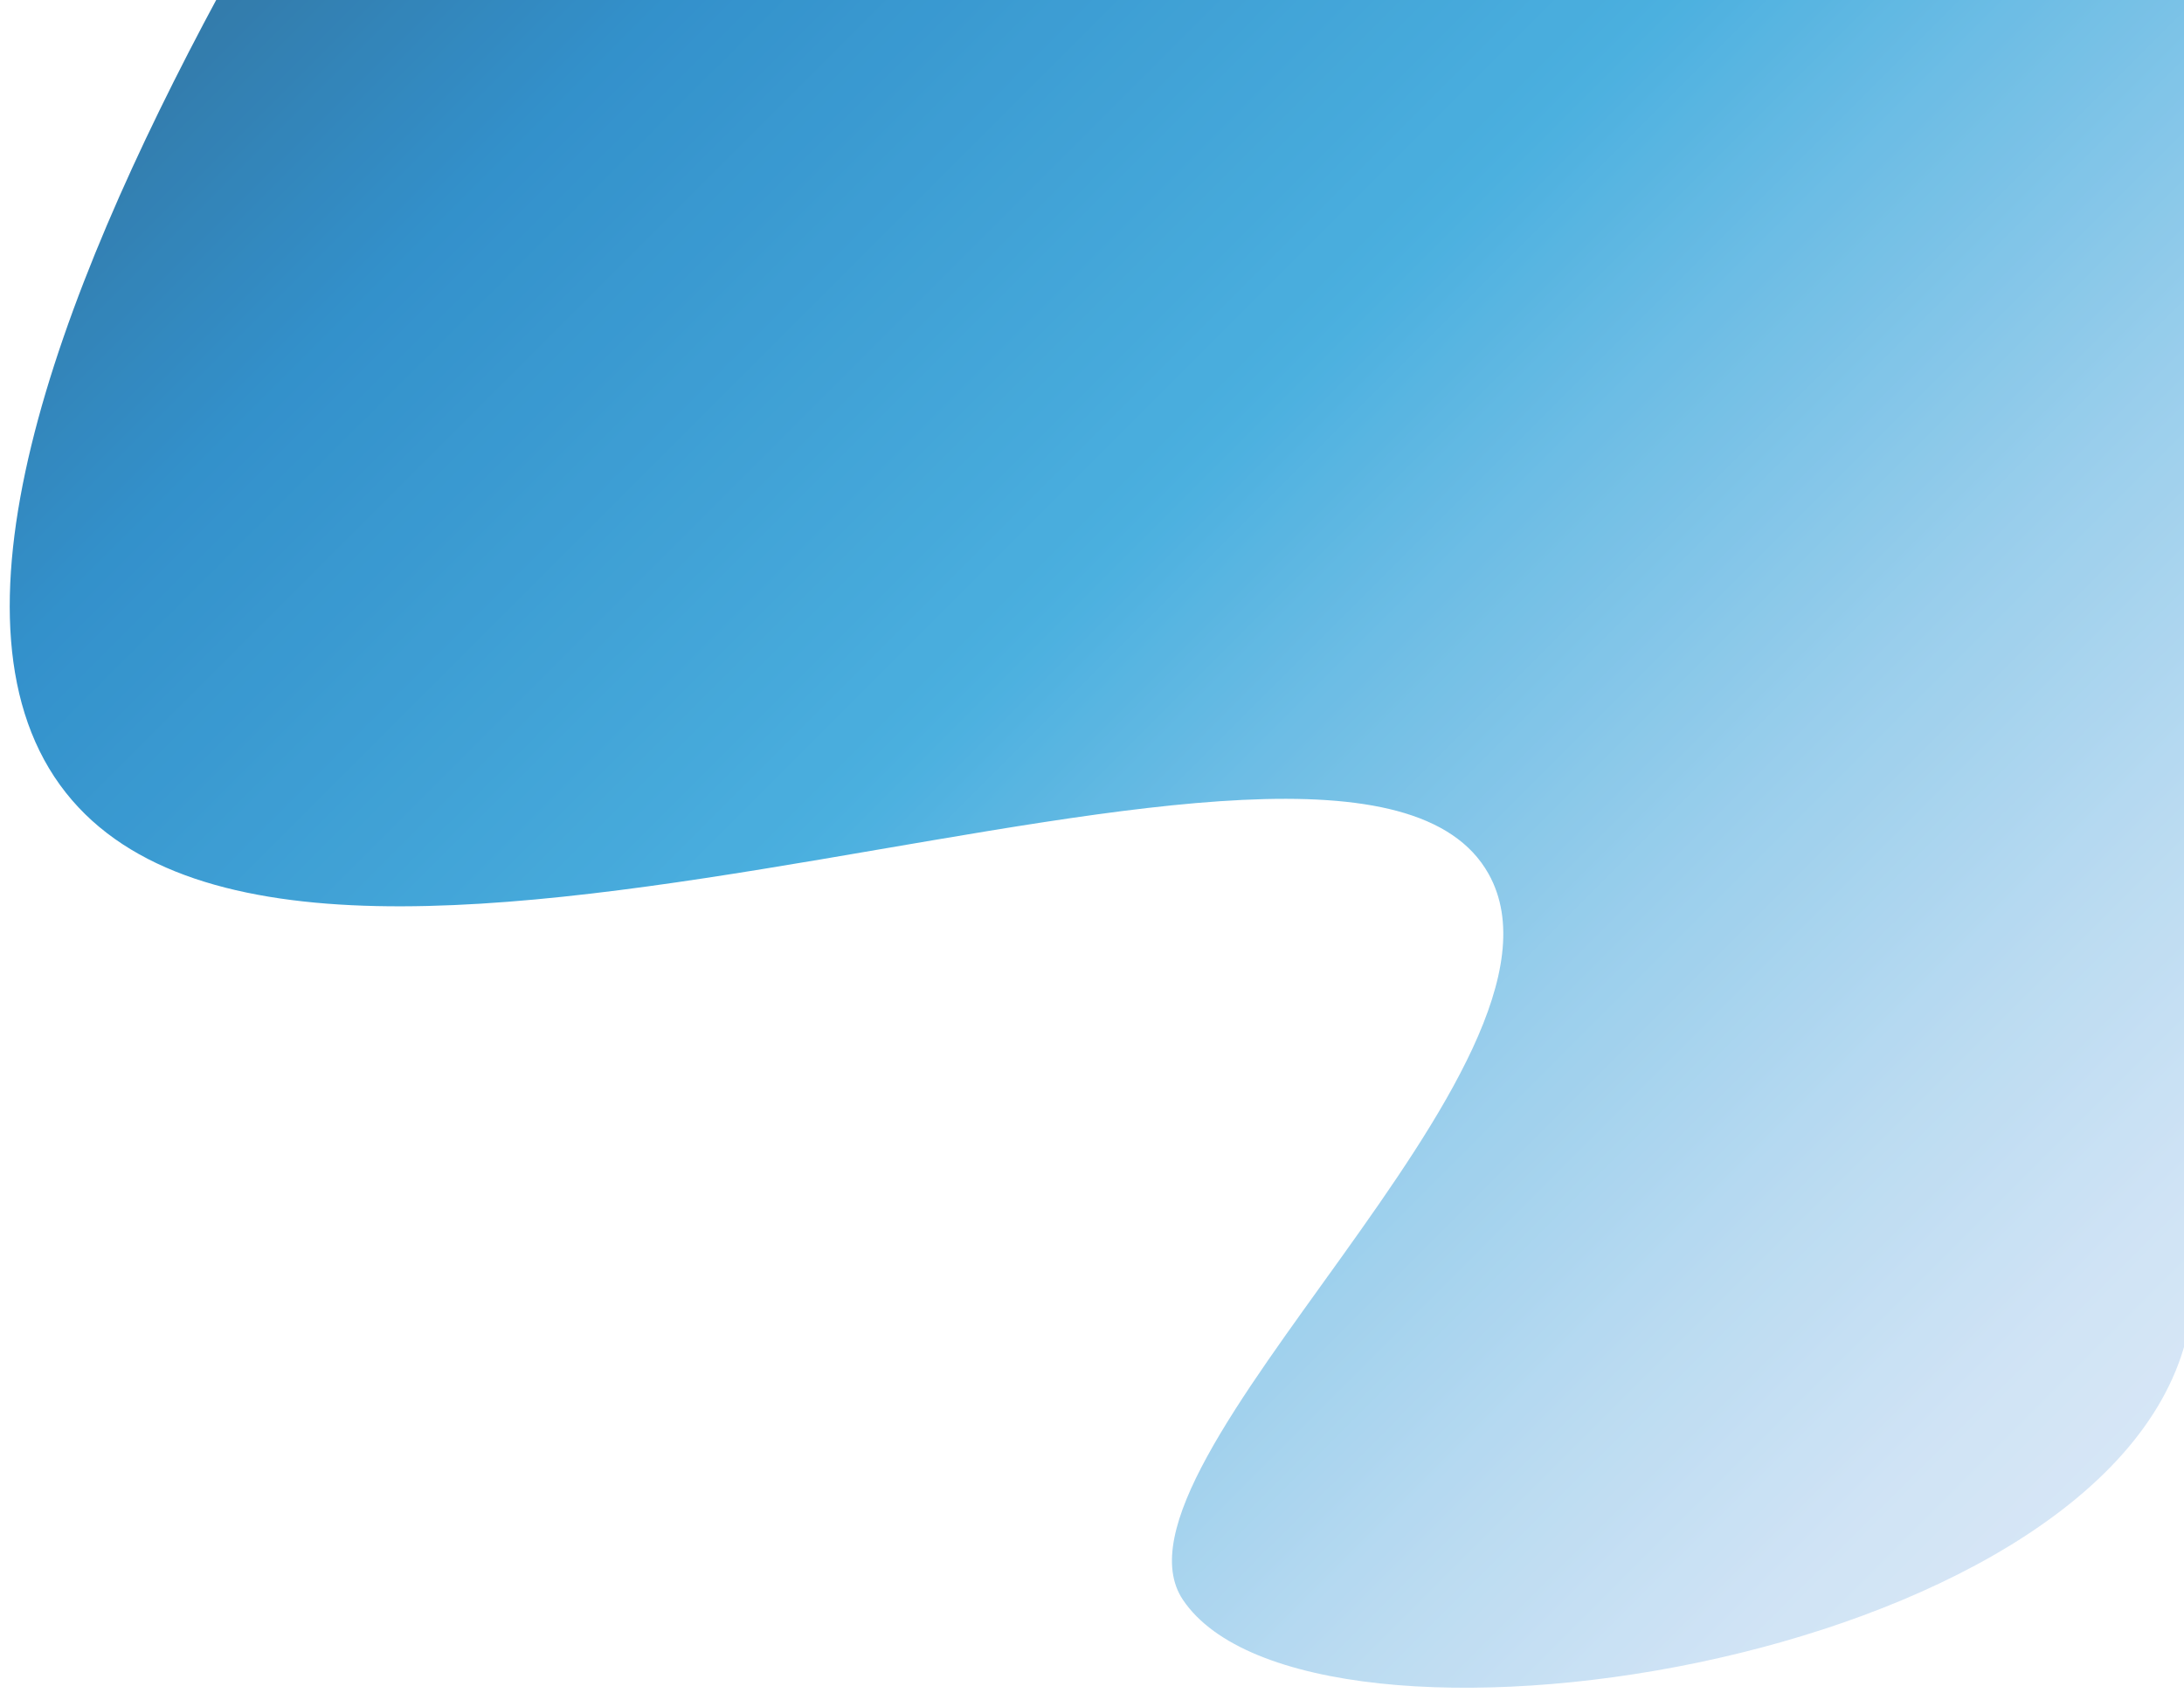
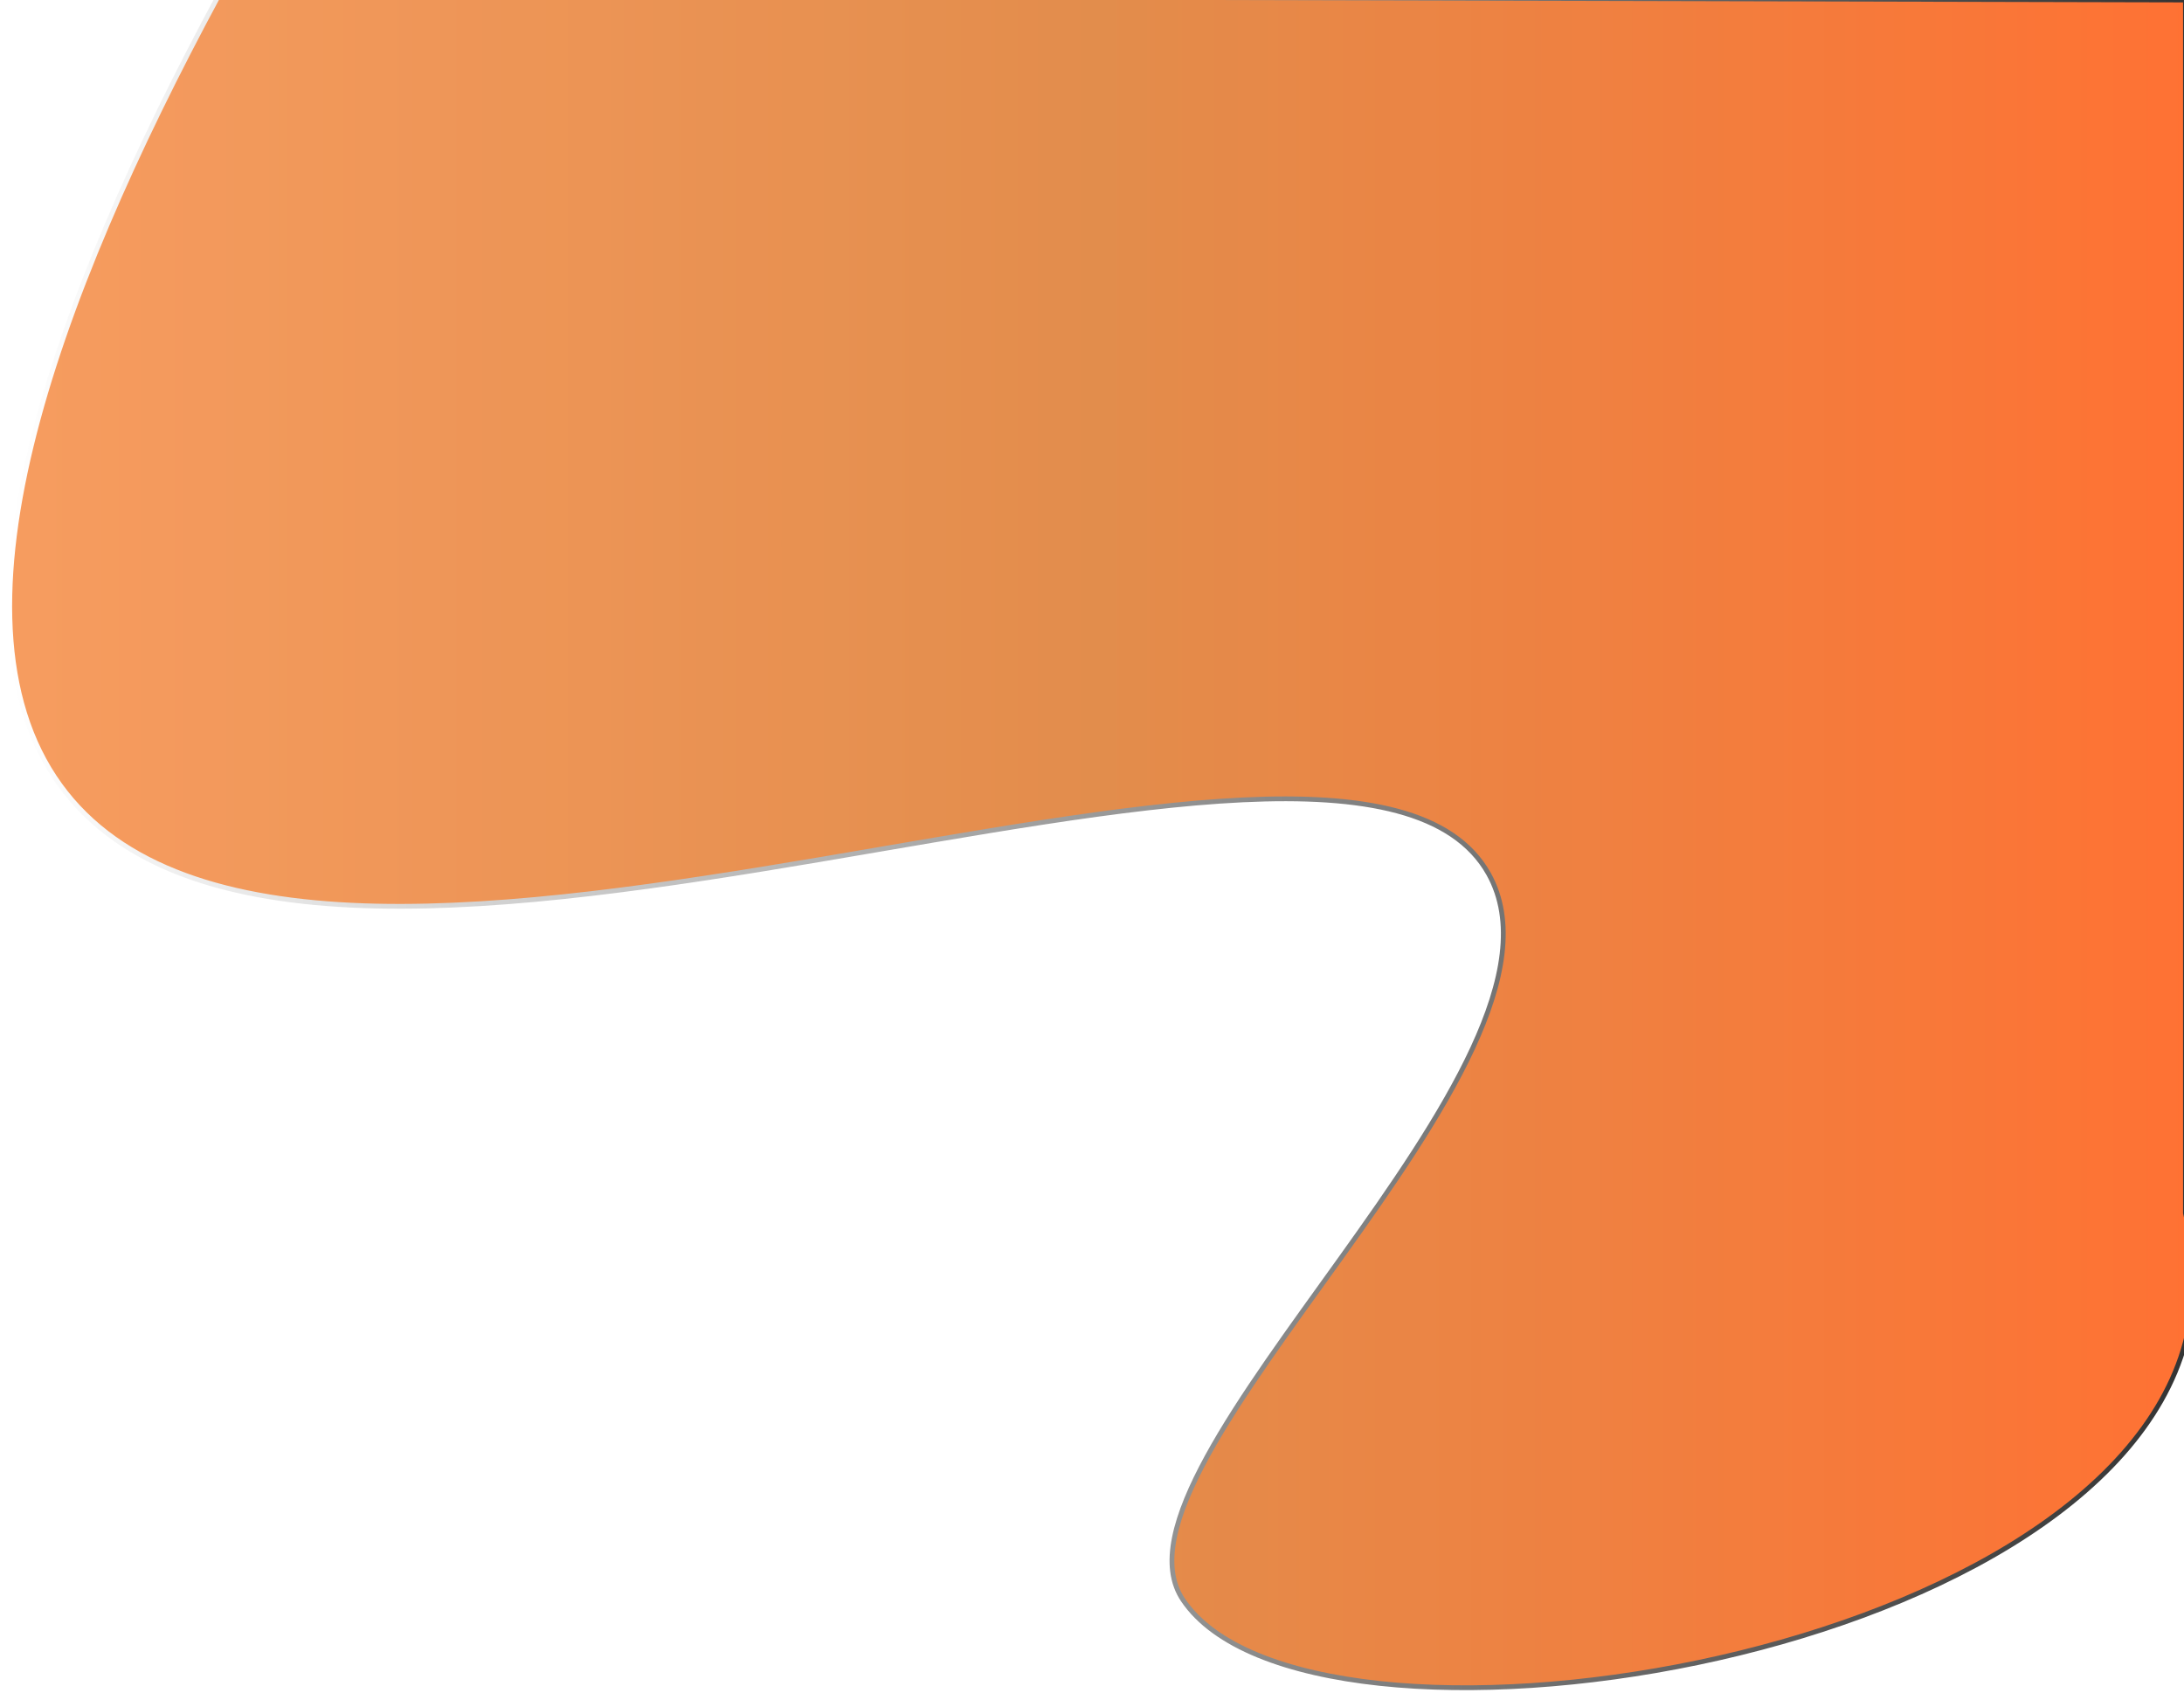
- <svg viewBox="0 0 457.3 354.4">
-   <linearGradient id="a" gradientUnits="userSpaceOnUse" x1="450.781" y1="298.308" x2="98.625" y2="-53.848">
-     <stop offset="0" stop-color="#cce0f4" />
-     <stop offset=".064" stop-color="#c3dcf2" />
-     <stop offset=".171" stop-color="#a9d2ee" />
-     <stop offset=".307" stop-color="#80c2e7" />
-     <stop offset=".465" stop-color="#47acde" />
-     <stop offset=".567" stop-color="#1e9cd7" />
-     <stop offset=".865" stop-color="#0075be" />
-     <stop offset=".994" stop-color="#005b97" />
+ <svg xmlns="http://www.w3.org/2000/svg" version="1.1" id="Calque_1" x="0px" y="0px" viewBox="0 0 457.3 354.4" style="enable-background:new 0 0 457.3 354.4;" xml:space="preserve">
+   <style type="text/css">
+ 	.st0{opacity:0.8;fill:url(#SVGID_1_);stroke:url(#SVGID_2_);stroke-miterlimit:10;enable-background:new    ;}
+ </style>
+   <linearGradient id="SVGID_1_" gradientUnits="userSpaceOnUse" x1="2.038" y1="176.199" x2="459.289" y2="176.199">
+     <stop offset="1.123600e-02" style="stop-color:#F48337" />
+     <stop offset="0.5" style="stop-color:#DB701F" />
+     <stop offset="1" style="stop-color:#FF4E00" />
  </linearGradient>
-   <path d="M45.8-1c-34.4 63.8-59.6 132.1-32 167 53.5 67.6 268.3-36 297.9 17 22.1 39.6-83 123.8-64 152 26 38.7 191.6 14.3 209.9-54 2.4-9 2.1-18.1 0-27V0L45.8-1z" opacity=".8" fill="url(#a)" />
+   <linearGradient id="SVGID_2_" gradientUnits="userSpaceOnUse" x1="1.538" y1="176.199" x2="459.789" y2="176.199">
+     <stop offset="0" style="stop-color:#FFFFFF" />
+     <stop offset="1" style="stop-color:#000000" />
+   </linearGradient>
+   <path class="st0" d="M45.8-1c-34.4,63.8-59.6,132.1-32,167c53.5,67.6,268.3-36,297.9,17c22.1,39.6-83,123.8-64,152  c26,38.7,191.6,14.3,209.9-54c2.4-9,2.1-18.1,0-27V0L45.8-1z" />
</svg>
